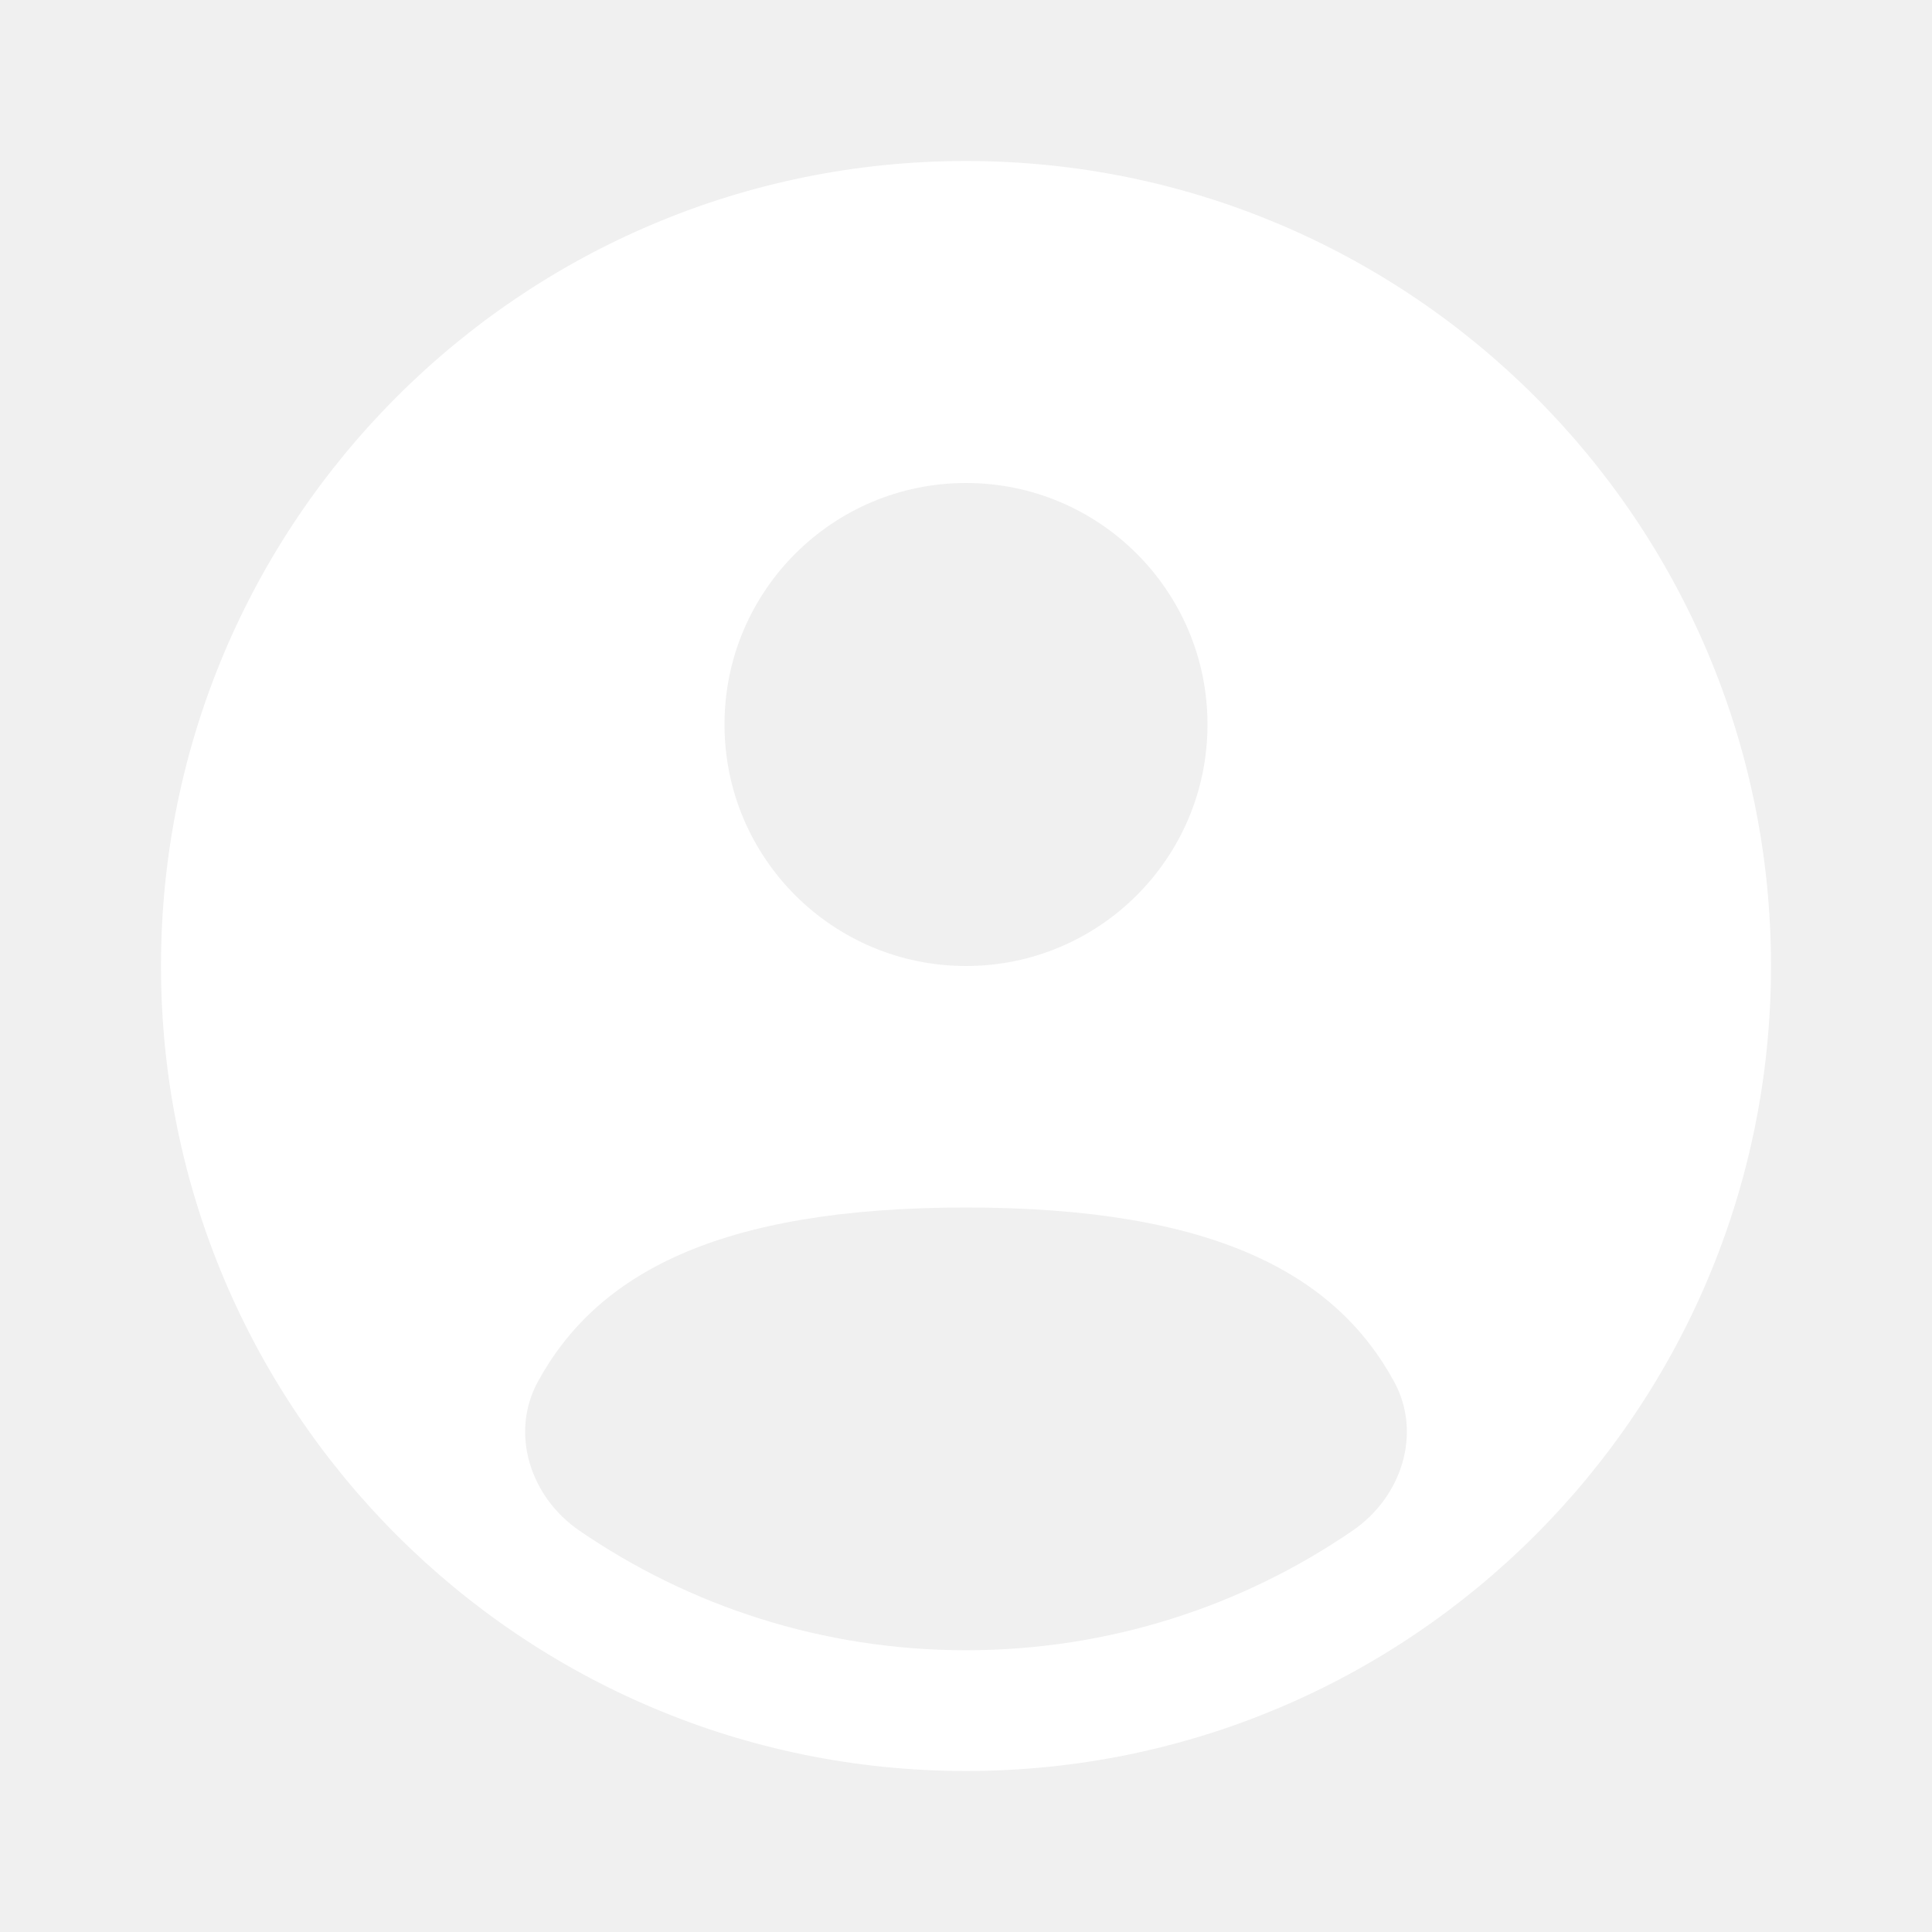
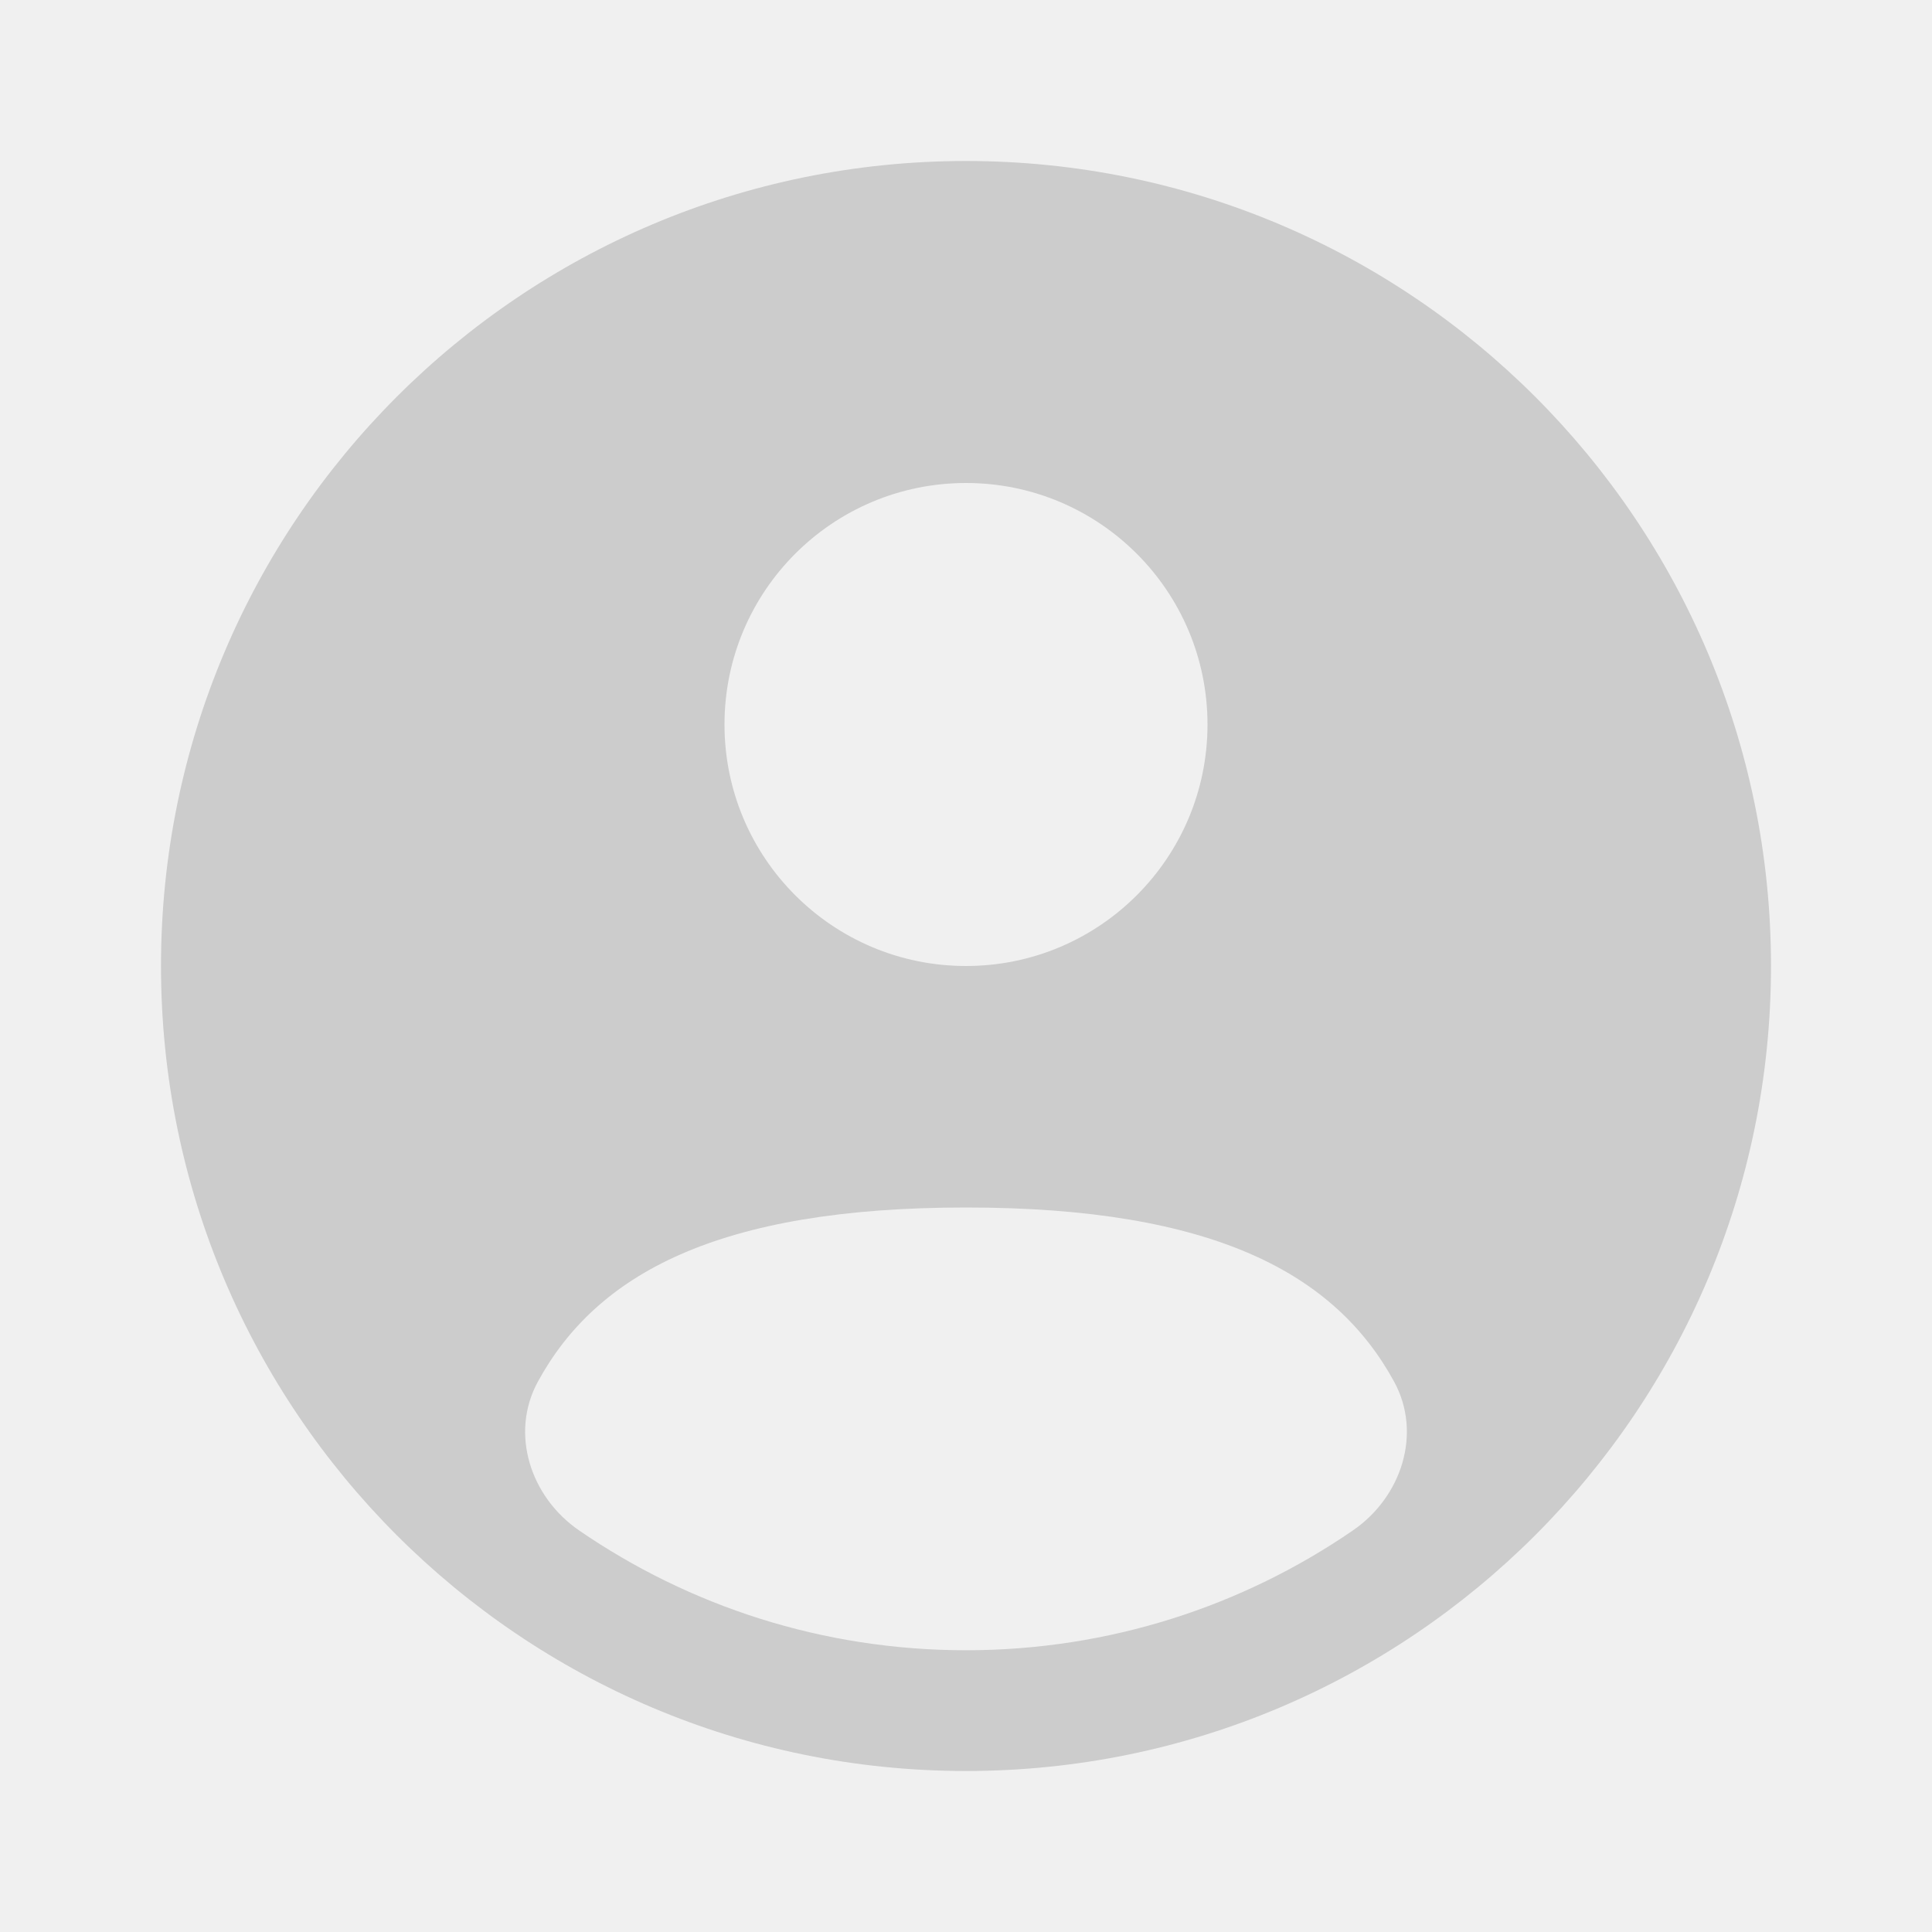
<svg xmlns="http://www.w3.org/2000/svg" width="50px" height="50px" viewBox="0 0 24 24" fill="none">
  <g id="SVGRepo_bgCarrier" stroke-width="0" />
  <g id="SVGRepo_tracerCarrier" stroke-linecap="round" stroke-linejoin="round" />
  <g id="SVGRepo_iconCarrier">
-     <path fill-rule="evenodd" clip-rule="evenodd" d="M22 12C22 17.523 17.523 22 12 22C6.477 22 2 17.523 2 12C2 6.477 6.477 2 12 2C17.523 2 22 6.477 22 12ZM15 9C15 10.657 13.657 12 12 12C10.343 12 9 10.657 9 9C9 7.343 10.343 6 12 6C13.657 6 15 7.343 15 9ZM12 20.5C13.784 20.5 15.44 19.95 16.807 19.011C17.411 18.596 17.669 17.806 17.318 17.163C16.59 15.83 15.09 15 12 15C8.91 15 7.41 15.83 6.682 17.163C6.331 17.806 6.589 18.596 7.193 19.011C8.56 19.95 10.216 20.5 12 20.5Z" fill="#FFF" />
+     <path fill-rule="evenodd" clip-rule="evenodd" d="M22 12C22 17.523 17.523 22 12 22C6.477 22 2 17.523 2 12C2 6.477 6.477 2 12 2C17.523 2 22 6.477 22 12ZM15 9C15 10.657 13.657 12 12 12C10.343 12 9 10.657 9 9C9 7.343 10.343 6 12 6C13.657 6 15 7.343 15 9ZM12 20.5C13.784 20.5 15.44 19.95 16.807 19.011C17.411 18.596 17.669 17.806 17.318 17.163C16.59 15.83 15.09 15 12 15C8.91 15 7.41 15.83 6.682 17.163C6.331 17.806 6.589 18.596 7.193 19.011C8.56 19.95 10.216 20.5 12 20.5Z" fill="#cccccc" />
  </g>
</svg>
